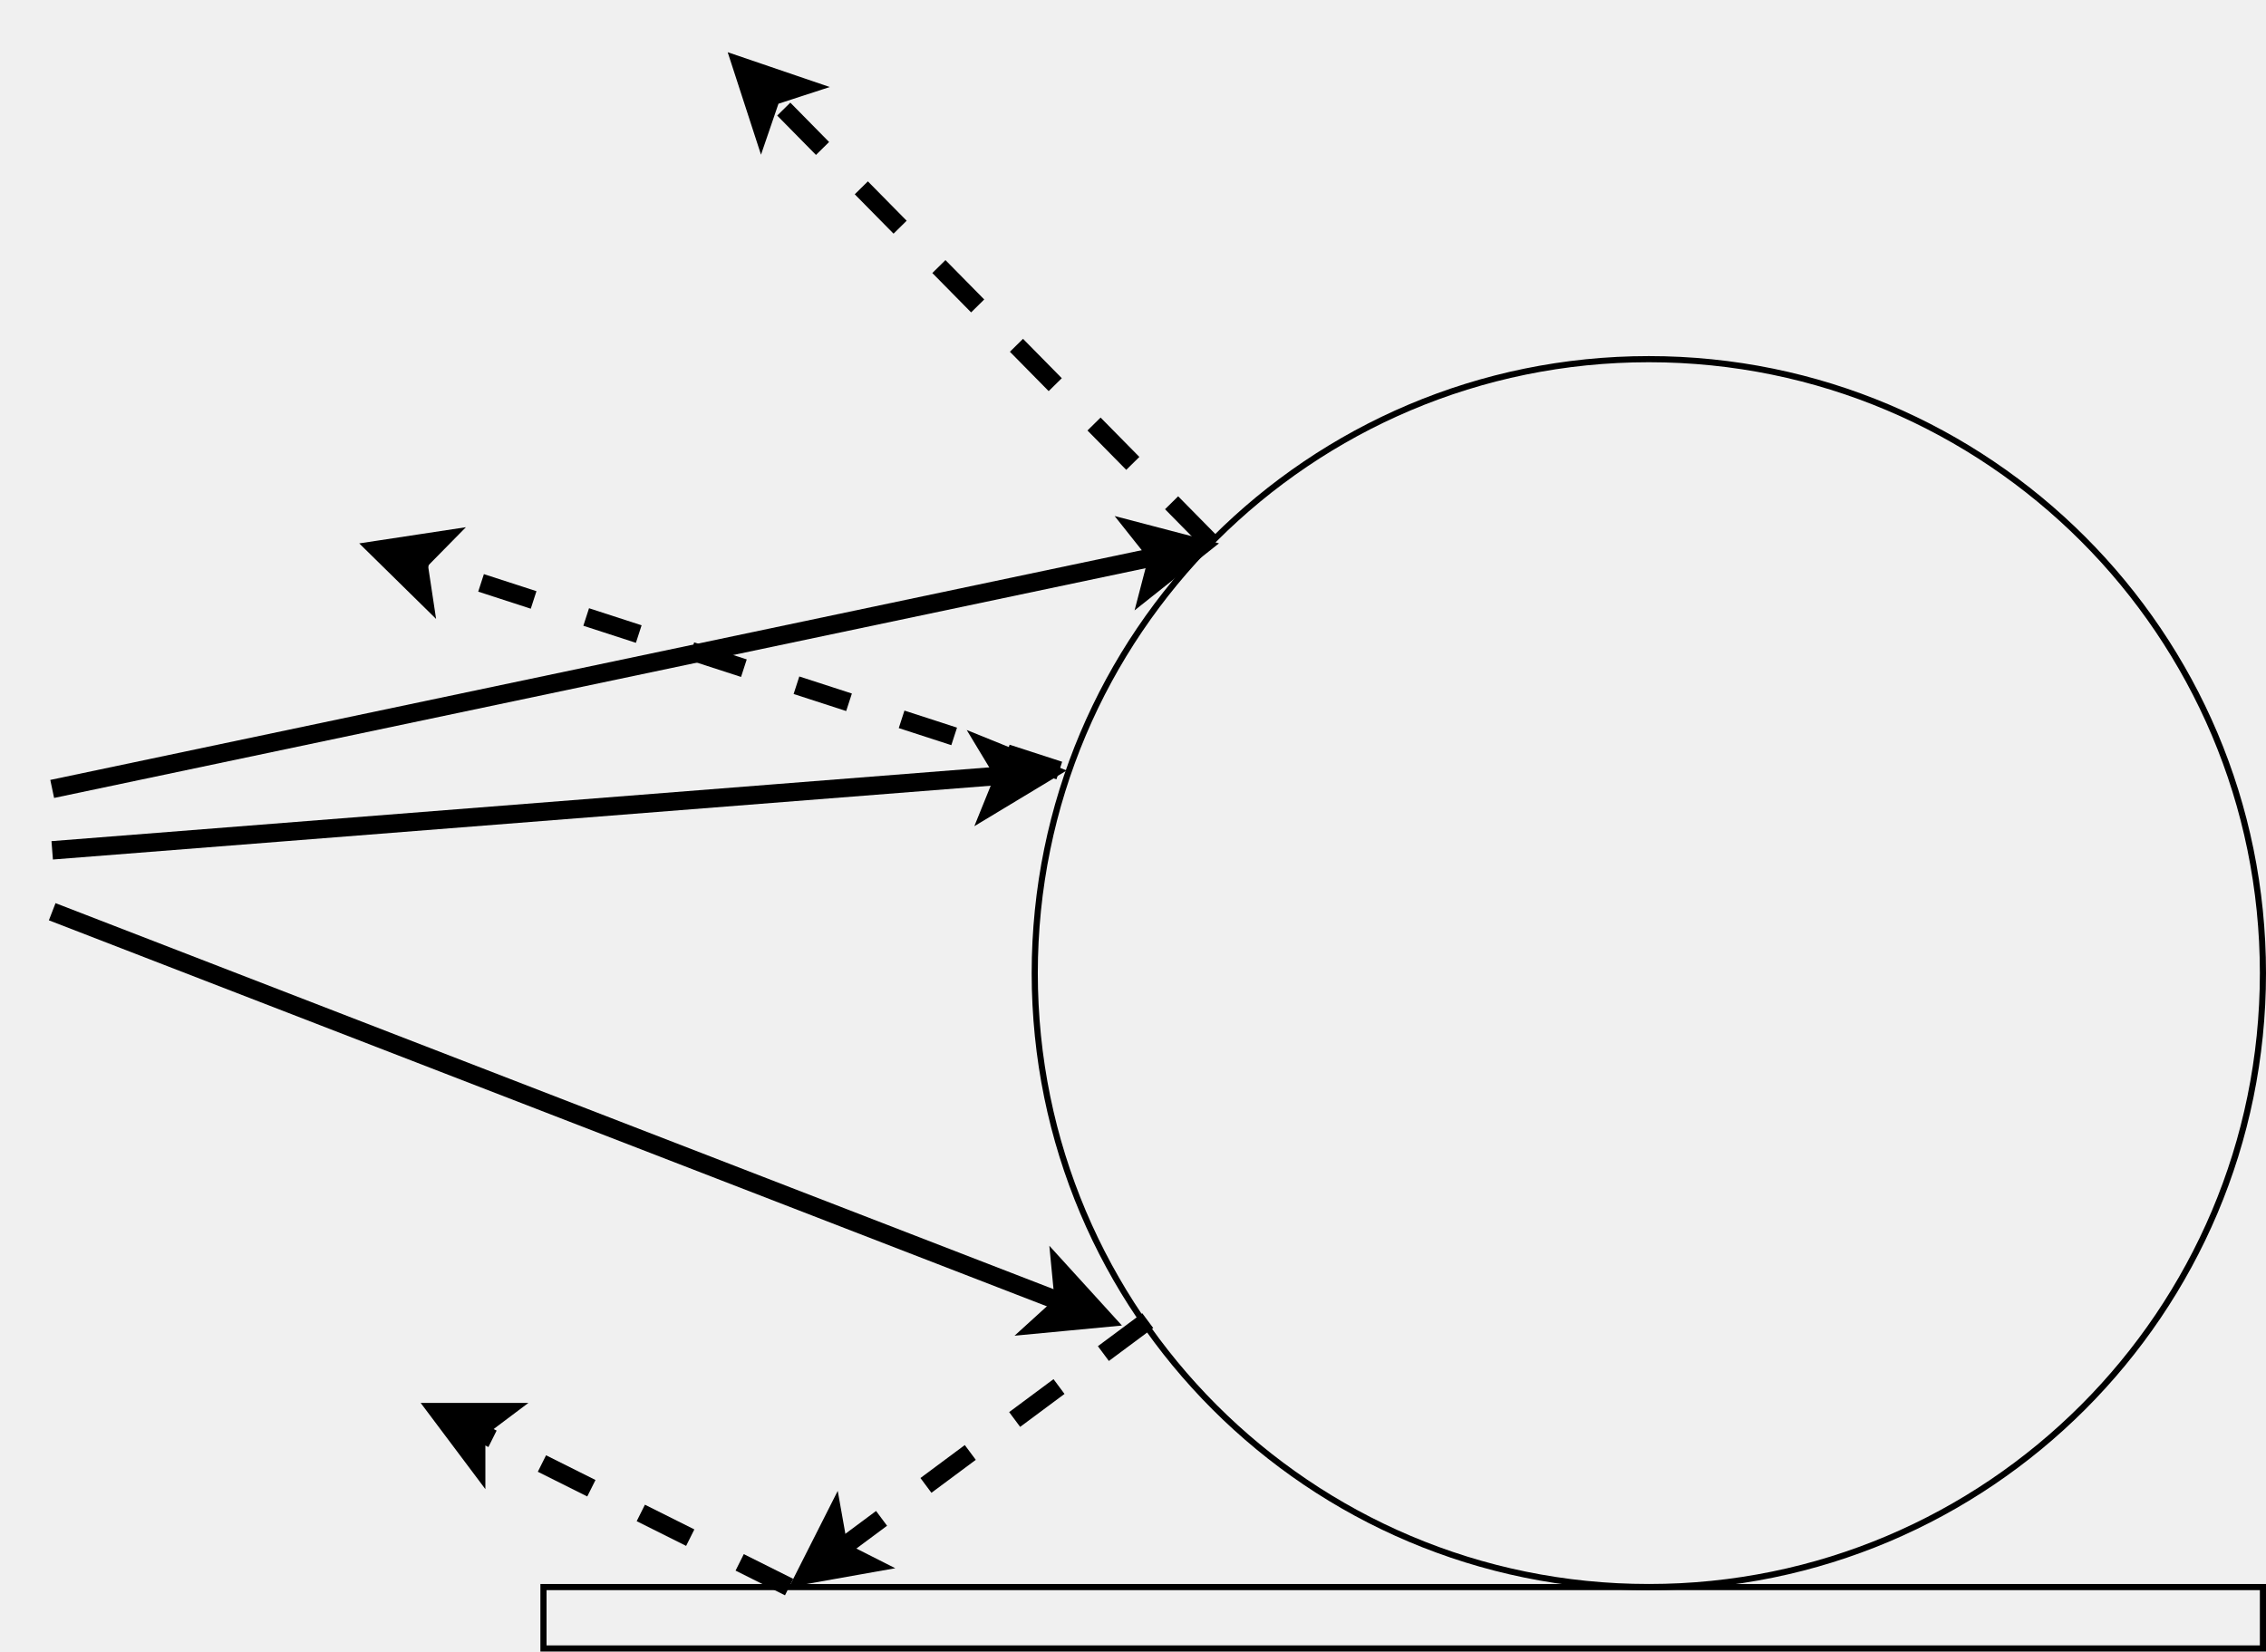
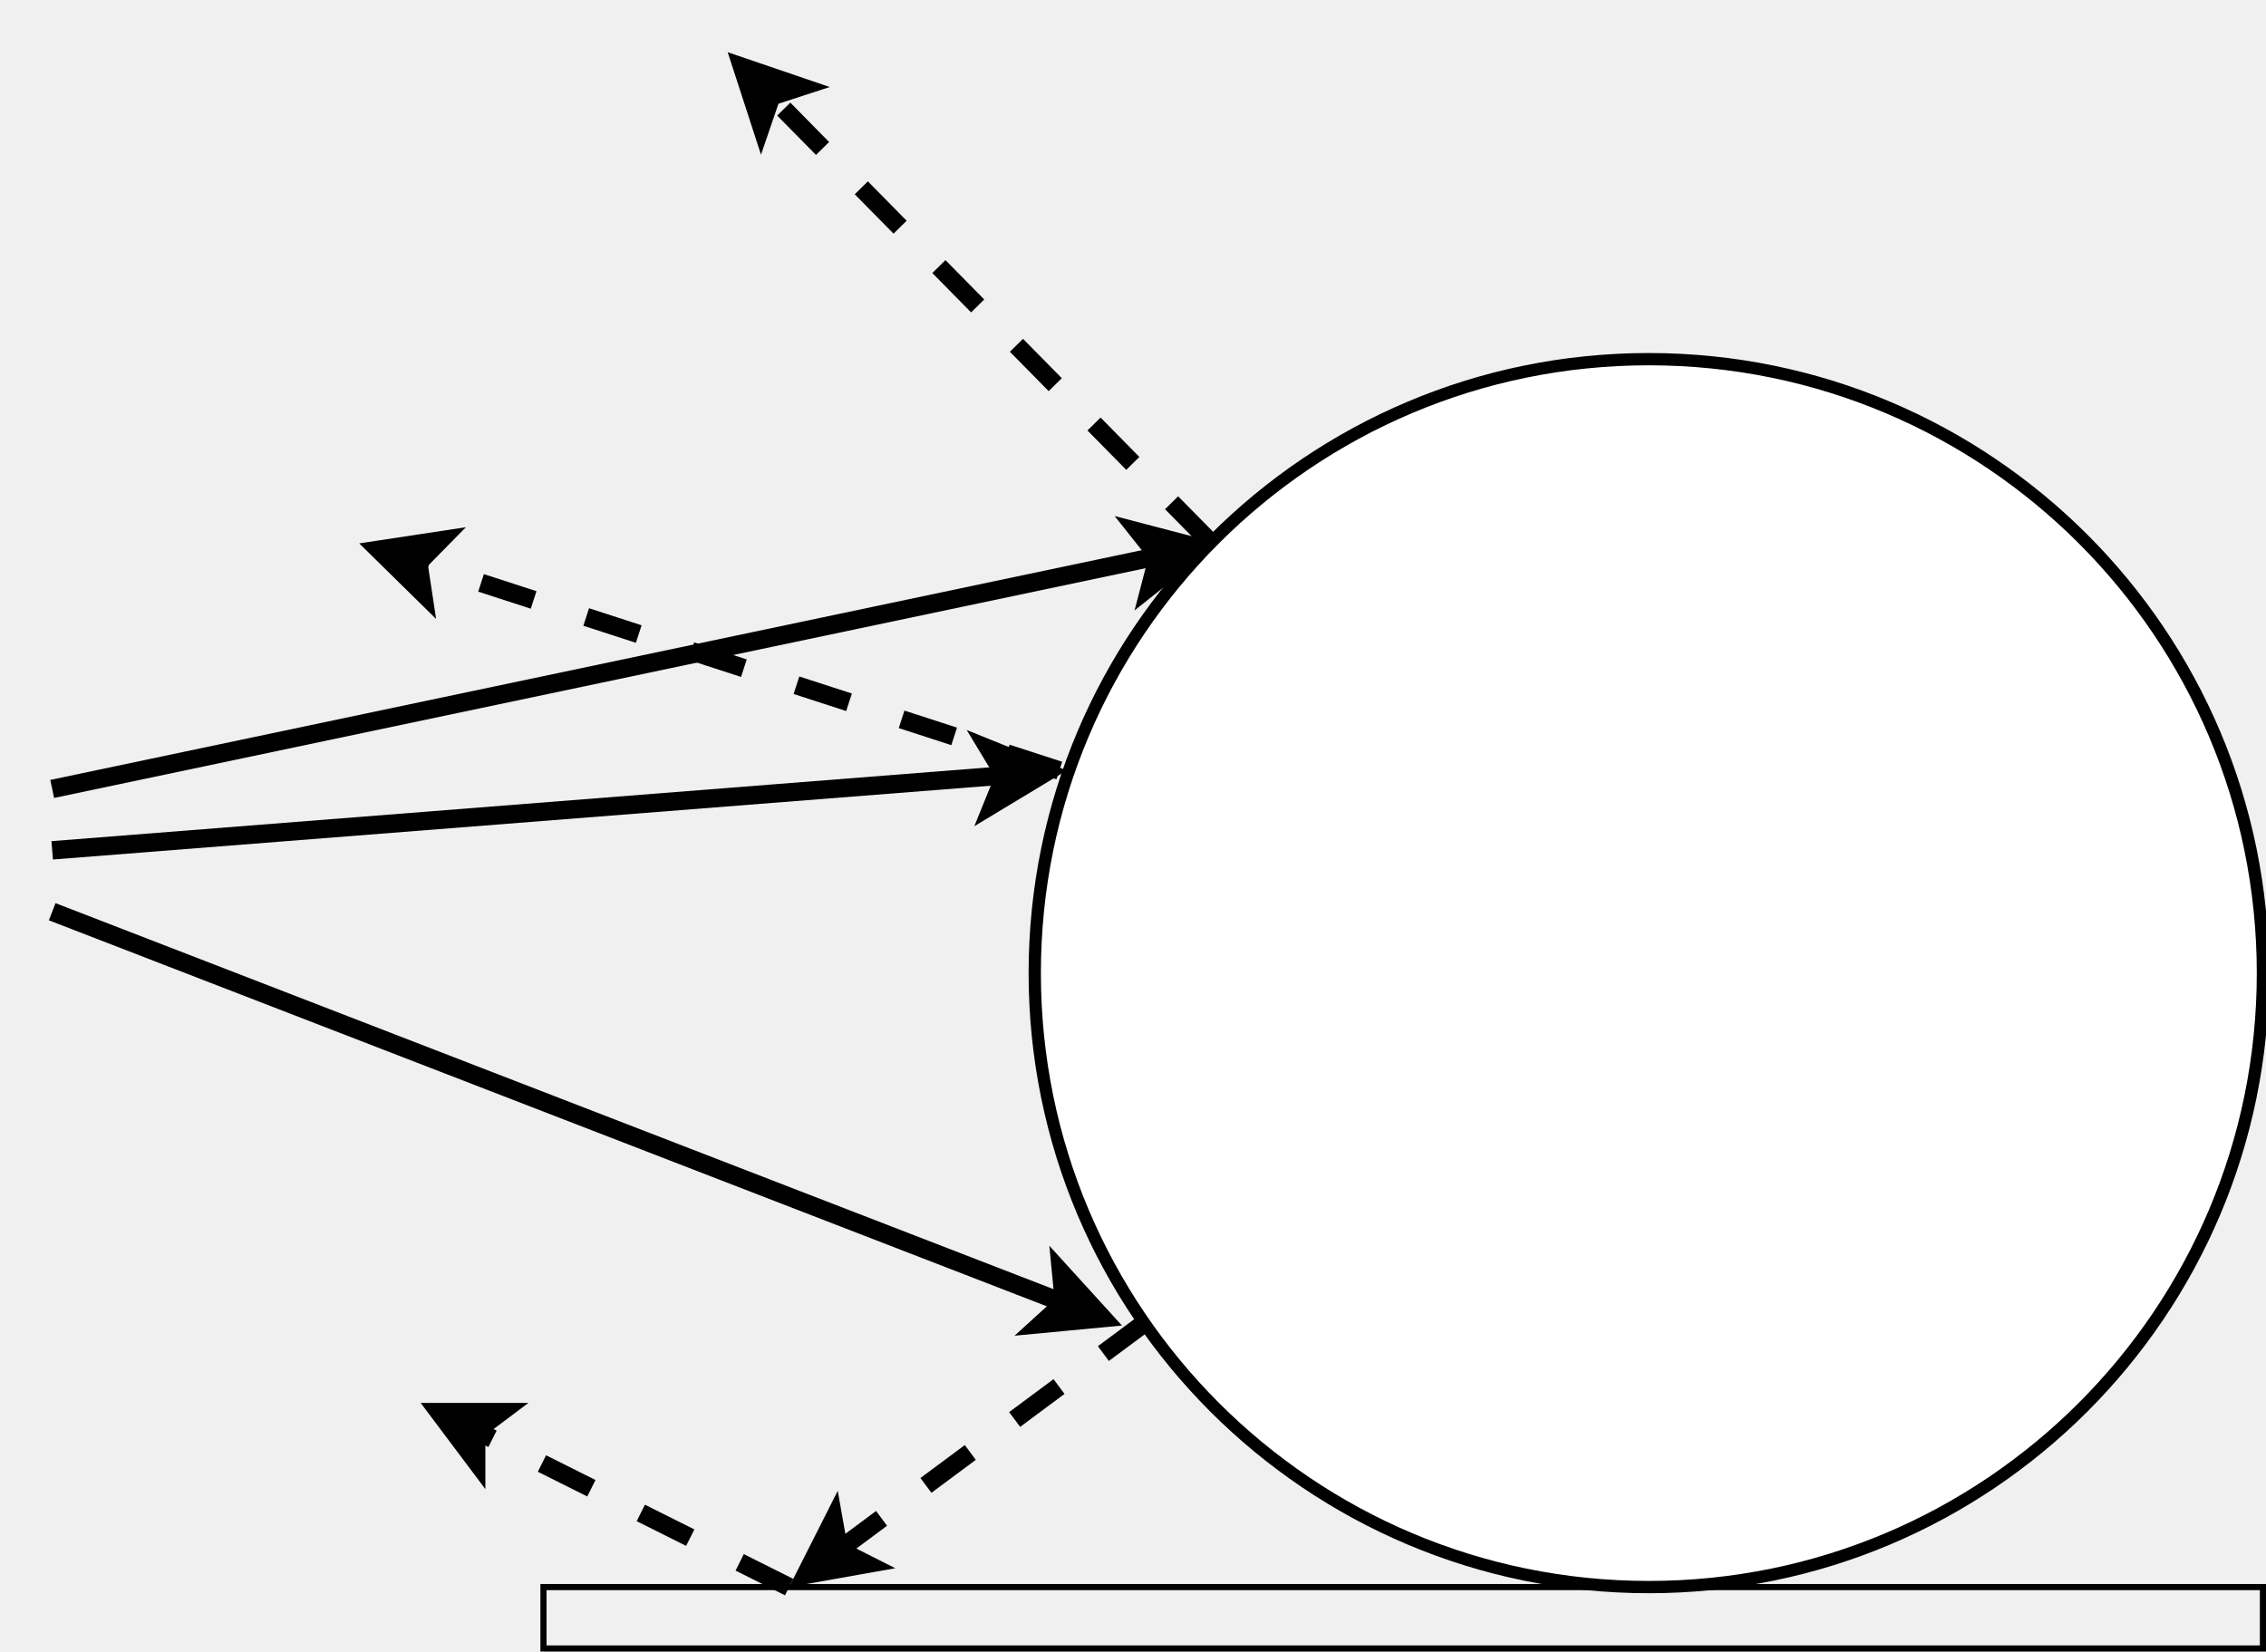
- <svg xmlns="http://www.w3.org/2000/svg" version="1.1" width="369px" height="269px" viewBox="-0.5 -0.5 369 269" content="&lt;mxfile host=&quot;app.diagrams.net&quot; modified=&quot;2022-06-29T07:42:19.678Z&quot; agent=&quot;5.0 (X11)&quot; etag=&quot;NZSqFoI9Vwnpppi40600&quot; version=&quot;20.0.3&quot; type=&quot;device&quot;&gt;&lt;diagram id=&quot;4A2gggI7HQ86EY0fAq2q&quot; name=&quot;Page-1&quot;&gt;7Vhdb5swFP01eRzCNh/O45Z268vUapXaZW8WuMGdgyPjNLBfPxPMh0miUKSQSV0eIu6xfQ3nnHvjMEOLdf5Nkk3yXcSUz6Ab5zN0M4MwCEP9XQJFBSAPVMBKsriCOsAj+0MN6Bp0y2KaWROVEFyxjQ1GIk1ppCrMrCVSil1mQS+C27tuyIoeAI8R4YfoM4tVUqHYd1v8jrJVYnYGwDUja1JPNkCWkFjsOhC6naGFFEJVV+t8QXnJXc1Lte7ridHmxiRN1ZAFxY/XpYrg63L7dC+Xd7/un57BJ5PljfCteWBzs6qoGdBZNNk6+LJLmKKPGxKVIzstt8YSteY6AvryhXG+EFxIHaciLVeY7FQqmp+8bdCQoU1ExZoqWegpZgHEhj9joMYZu1YOWJOedKRoQGIssGpytyzpC0PUO0iDA0hL48+l+3QUcZJlLLK5kmKbxrTcxNVRpqT43fgLNcTR+MCcZ2nr0OIfYaXGJOVEsTc7/TGmzA4PgumNG1UA7KmCe2RnYisjalZ1XdlLhEAvkddLpIhcUXWQaC9c89jjtfTOa2lrdZ0icG2WvGNFgI/IDS5VA8HlayAmWbIfLifTnKmf5VQHeMjESxPPTXyTm1z7oOgED1Qy/dxUGmxoeenn2fv4XAe9WhmiXvXMR5Yh7CUCwbRlGF7eTlpZWVQWcmFQA5WHEPJroDXRPiq60XgbVfT9szbqd/OxNjro5v60NsJX60outJqSMdSHbEoQYydw2w/wbE+Ecwd3ht1wnNdAeN2TQ231qXpWCOyeFeLwf89q5Uf94/7gnz7sO7DrR9+2FQ6ntdWAE+mletjcbmIhRh+3ic2xY/ctFAROMNJi3onj+1Semvq0PtQFV1P3nCCDf4R6bydQ/3/waGV12L4bqqa3L9jQ7V8=&lt;/diagram&gt;&lt;/mxfile&gt;">
-   <defs />
-   <g>
-     <ellipse cx="268" cy="158" rx="100" ry="100" fill="transparent" stroke="rgb(0, 0, 0)" pointer-events="all" />
-     <path d="M 8 128 L 188.11 90.08" fill="none" stroke="rgb(0, 0, 0)" stroke-width="3" stroke-miterlimit="10" pointer-events="stroke" />
-     <path d="M 194.72 88.69 L 186.84 94.95 L 188.11 90.08 L 184.98 86.14 Z" fill="rgb(0, 0, 0)" stroke="rgb(0, 0, 0)" stroke-width="3" stroke-miterlimit="10" pointer-events="all" />
-     <rect x="88" y="258" width="280" height="10" fill="none" stroke="rgb(0, 0, 0)" pointer-events="all" />
-     <path d="M 196.6 87.8 L 125.09 15.2" fill="none" stroke="rgb(0, 0, 0)" stroke-width="3" stroke-miterlimit="10" stroke-dasharray="9 9" pointer-events="stroke" />
-     <path d="M 120.35 10.39 L 129.88 13.64 L 125.09 15.2 L 123.46 19.96 Z" fill="rgb(0, 0, 0)" stroke="rgb(0, 0, 0)" stroke-width="3" stroke-miterlimit="10" pointer-events="all" />
-     <path d="M 8 138 L 163.13 125.79" fill="none" stroke="rgb(0, 0, 0)" stroke-width="3" stroke-miterlimit="10" pointer-events="stroke" />
-     <path d="M 169.86 125.26 L 161.24 130.46 L 163.13 125.79 L 160.53 121.48 Z" fill="rgb(0, 0, 0)" stroke="rgb(0, 0, 0)" stroke-width="3" stroke-miterlimit="10" pointer-events="all" />
-     <path d="M 172 125 L 67.61 91.12" fill="none" stroke="rgb(0, 0, 0)" stroke-width="3" stroke-miterlimit="10" stroke-dasharray="9 9" pointer-events="stroke" />
-     <path d="M 61.19 89.04 L 71.14 87.53 L 67.61 91.12 L 68.36 96.09 Z" fill="rgb(0, 0, 0)" stroke="rgb(0, 0, 0)" stroke-width="3" stroke-miterlimit="10" pointer-events="all" />
-     <path d="M 8 148 L 172.78 211.75" fill="none" stroke="rgb(0, 0, 0)" stroke-width="3" stroke-miterlimit="10" pointer-events="stroke" />
-     <path d="M 179.07 214.19 L 169.05 215.14 L 172.78 211.75 L 172.3 206.75 Z" fill="rgb(0, 0, 0)" stroke="rgb(0, 0, 0)" stroke-width="3" stroke-miterlimit="10" pointer-events="all" />
-     <path d="M 186.4 214.6 L 136.11 251.97" fill="none" stroke="rgb(0, 0, 0)" stroke-width="3" stroke-miterlimit="10" stroke-dasharray="9 9" pointer-events="stroke" />
-     <path d="M 130.69 256 L 135.23 247.02 L 136.11 251.97 L 140.6 254.24 Z" fill="rgb(0, 0, 0)" stroke="rgb(0, 0, 0)" stroke-width="3" stroke-miterlimit="10" pointer-events="all" />
-     <path d="M 128 258 L 77.04 232.52" fill="none" stroke="rgb(0, 0, 0)" stroke-width="3" stroke-miterlimit="10" stroke-dasharray="9 9" pointer-events="stroke" />
-     <path d="M 71 229.5 L 81.06 229.5 L 77.04 232.52 L 77.04 237.55 Z" fill="rgb(0, 0, 0)" stroke="rgb(0, 0, 0)" stroke-width="3" stroke-miterlimit="10" pointer-events="all" />
+ <svg xmlns="http://www.w3.org/2000/svg" version="1.1" width="369px" height="269px" viewBox="-0.5 -0.5 369 269" content="&lt;mxfile host=&quot;app.diagrams.net&quot; modified=&quot;2022-06-29T07:42:19.678Z&quot; agent=&quot;5.0 (X11)&quot; etag=&quot;NZSqFoI9Vwnpppi40600&quot; version=&quot;20.0.3&quot; type=&quot;device&quot;&gt;&lt;diagram id=&quot;4A2gggI7HQ86EY0fAq2q&quot; name=&quot;Page-1&quot;&gt;7Vhdb5swFP01eRzCNh/O45Z268vUapXaZW8WuMGdgyPjNLBfPxPMh0miUKSQSV0eIu6xfQ3nnHvjMEOLdf5Nkk3yXcSUz6Ab5zN0M4MwCEP9XQJFBSAPVMBKsriCOsAj+0MN6Bp0y2KaWROVEFyxjQ1GIk1ppCrMrCVSil1mQS+C27tuyIoeAI8R4YfoM4tVUqHYd1v8jrJVYnYGwDUja1JPNkCWkFjsOhC6naGFFEJVV+t8QXnJXc1Lte7ridHmxiRN1ZAFxY/XpYrg63L7dC+Xd7/un57BJ5PljfCteWBzs6qoGdBZNNk6+LJLmKKPGxKVIzstt8YSteY6AvryhXG+EFxIHaciLVeY7FQqmp+8bdCQoU1ExZoqWegpZgHEhj9joMYZu1YOWJOedKRoQGIssGpytyzpC0PUO0iDA0hL48+l+3QUcZJlLLK5kmKbxrTcxNVRpqT43fgLNcTR+MCcZ2nr0OIfYaXGJOVEsTc7/TGmzA4PgumNG1UA7KmCe2RnYisjalZ1XdlLhEAvkddLpIhcUXWQaC9c89jjtfTOa2lrdZ0icG2WvGNFgI/IDS5VA8HlayAmWbIfLifTnKmf5VQHeMjESxPPTXyTm1z7oOgED1Qy/dxUGmxoeenn2fv4XAe9WhmiXvXMR5Yh7CUCwbRlGF7eTlpZWVQWcmFQA5WHEPJroDXRPiq60XgbVfT9szbqd/OxNjro5v60NsJX60outJqSMdSHbEoQYydw2w/wbE+Ecwd3ht1wnNdAeN2TQ231qXpWCOyeFeLwf89q5Uf94/7gnz7sO7DrR9+2FQ6ntdWAE+mletjcbmIhRh+3ic2xY/ctFAROMNJi3onj+1Semvq0PtQFV1P3nCCDf4R6bydQ/3/waGV12L4bqqa3L9jQ7V8=&lt;/diagram&gt;&lt;/mxfile&gt;" id="svg38">
+   <defs id="defs2" />
+   <g id="g36">
+     <ellipse cx="268" cy="158" rx="100" ry="100" fill="transparent" stroke="rgb(0, 0, 0)" pointer-events="all" id="ellipse4" style="fill:#ffffff;fill-opacity:1;stroke-width:2;stroke-miterlimit:4;stroke-dasharray:none" />
+     <path d="M 8 128 L 188.11 90.08" fill="none" stroke="rgb(0, 0, 0)" stroke-width="3" stroke-miterlimit="10" pointer-events="stroke" id="path6" />
+     <path d="M 194.72 88.69 L 186.84 94.95 L 188.11 90.08 L 184.98 86.14 Z" fill="rgb(0, 0, 0)" stroke="rgb(0, 0, 0)" stroke-width="3" stroke-miterlimit="10" pointer-events="all" id="path8" />
+     <rect x="88" y="258" width="280" height="10" fill="none" stroke="rgb(0, 0, 0)" pointer-events="all" id="rect10" />
+     <path d="M 196.6 87.8 L 125.09 15.2" fill="none" stroke="rgb(0, 0, 0)" stroke-width="3" stroke-miterlimit="10" stroke-dasharray="9 9" pointer-events="stroke" id="path12" />
+     <path d="M 120.35 10.39 L 129.88 13.64 L 125.09 15.2 L 123.46 19.96 Z" fill="rgb(0, 0, 0)" stroke="rgb(0, 0, 0)" stroke-width="3" stroke-miterlimit="10" pointer-events="all" id="path14" />
+     <path d="M 8 138 L 163.13 125.79" fill="none" stroke="rgb(0, 0, 0)" stroke-width="3" stroke-miterlimit="10" pointer-events="stroke" id="path16" />
+     <path d="M 169.86 125.26 L 161.24 130.46 L 163.13 125.79 L 160.53 121.48 Z" fill="rgb(0, 0, 0)" stroke="rgb(0, 0, 0)" stroke-width="3" stroke-miterlimit="10" pointer-events="all" id="path18" />
+     <path d="M 172 125 L 67.61 91.12" fill="none" stroke="rgb(0, 0, 0)" stroke-width="3" stroke-miterlimit="10" stroke-dasharray="9 9" pointer-events="stroke" id="path20" />
+     <path d="M 61.19 89.04 L 71.14 87.53 L 67.61 91.12 L 68.36 96.09 Z" fill="rgb(0, 0, 0)" stroke="rgb(0, 0, 0)" stroke-width="3" stroke-miterlimit="10" pointer-events="all" id="path22" />
+     <path d="M 8 148 L 172.78 211.75" fill="none" stroke="rgb(0, 0, 0)" stroke-width="3" stroke-miterlimit="10" pointer-events="stroke" id="path24" />
+     <path d="M 179.07 214.19 L 169.05 215.14 L 172.78 211.75 L 172.3 206.75 Z" fill="rgb(0, 0, 0)" stroke="rgb(0, 0, 0)" stroke-width="3" stroke-miterlimit="10" pointer-events="all" id="path26" />
+     <path d="M 186.4 214.6 L 136.11 251.97" fill="none" stroke="rgb(0, 0, 0)" stroke-width="3" stroke-miterlimit="10" stroke-dasharray="9 9" pointer-events="stroke" id="path28" />
+     <path d="M 130.69 256 L 135.23 247.02 L 136.11 251.97 L 140.6 254.24 Z" fill="rgb(0, 0, 0)" stroke="rgb(0, 0, 0)" stroke-width="3" stroke-miterlimit="10" pointer-events="all" id="path30" />
+     <path d="M 128 258 L 77.04 232.52" fill="none" stroke="rgb(0, 0, 0)" stroke-width="3" stroke-miterlimit="10" stroke-dasharray="9 9" pointer-events="stroke" id="path32" />
+     <path d="M 71 229.5 L 81.06 229.5 L 77.04 232.52 L 77.04 237.55 Z" fill="rgb(0, 0, 0)" stroke="rgb(0, 0, 0)" stroke-width="3" stroke-miterlimit="10" pointer-events="all" id="path34" />
  </g>
</svg>
